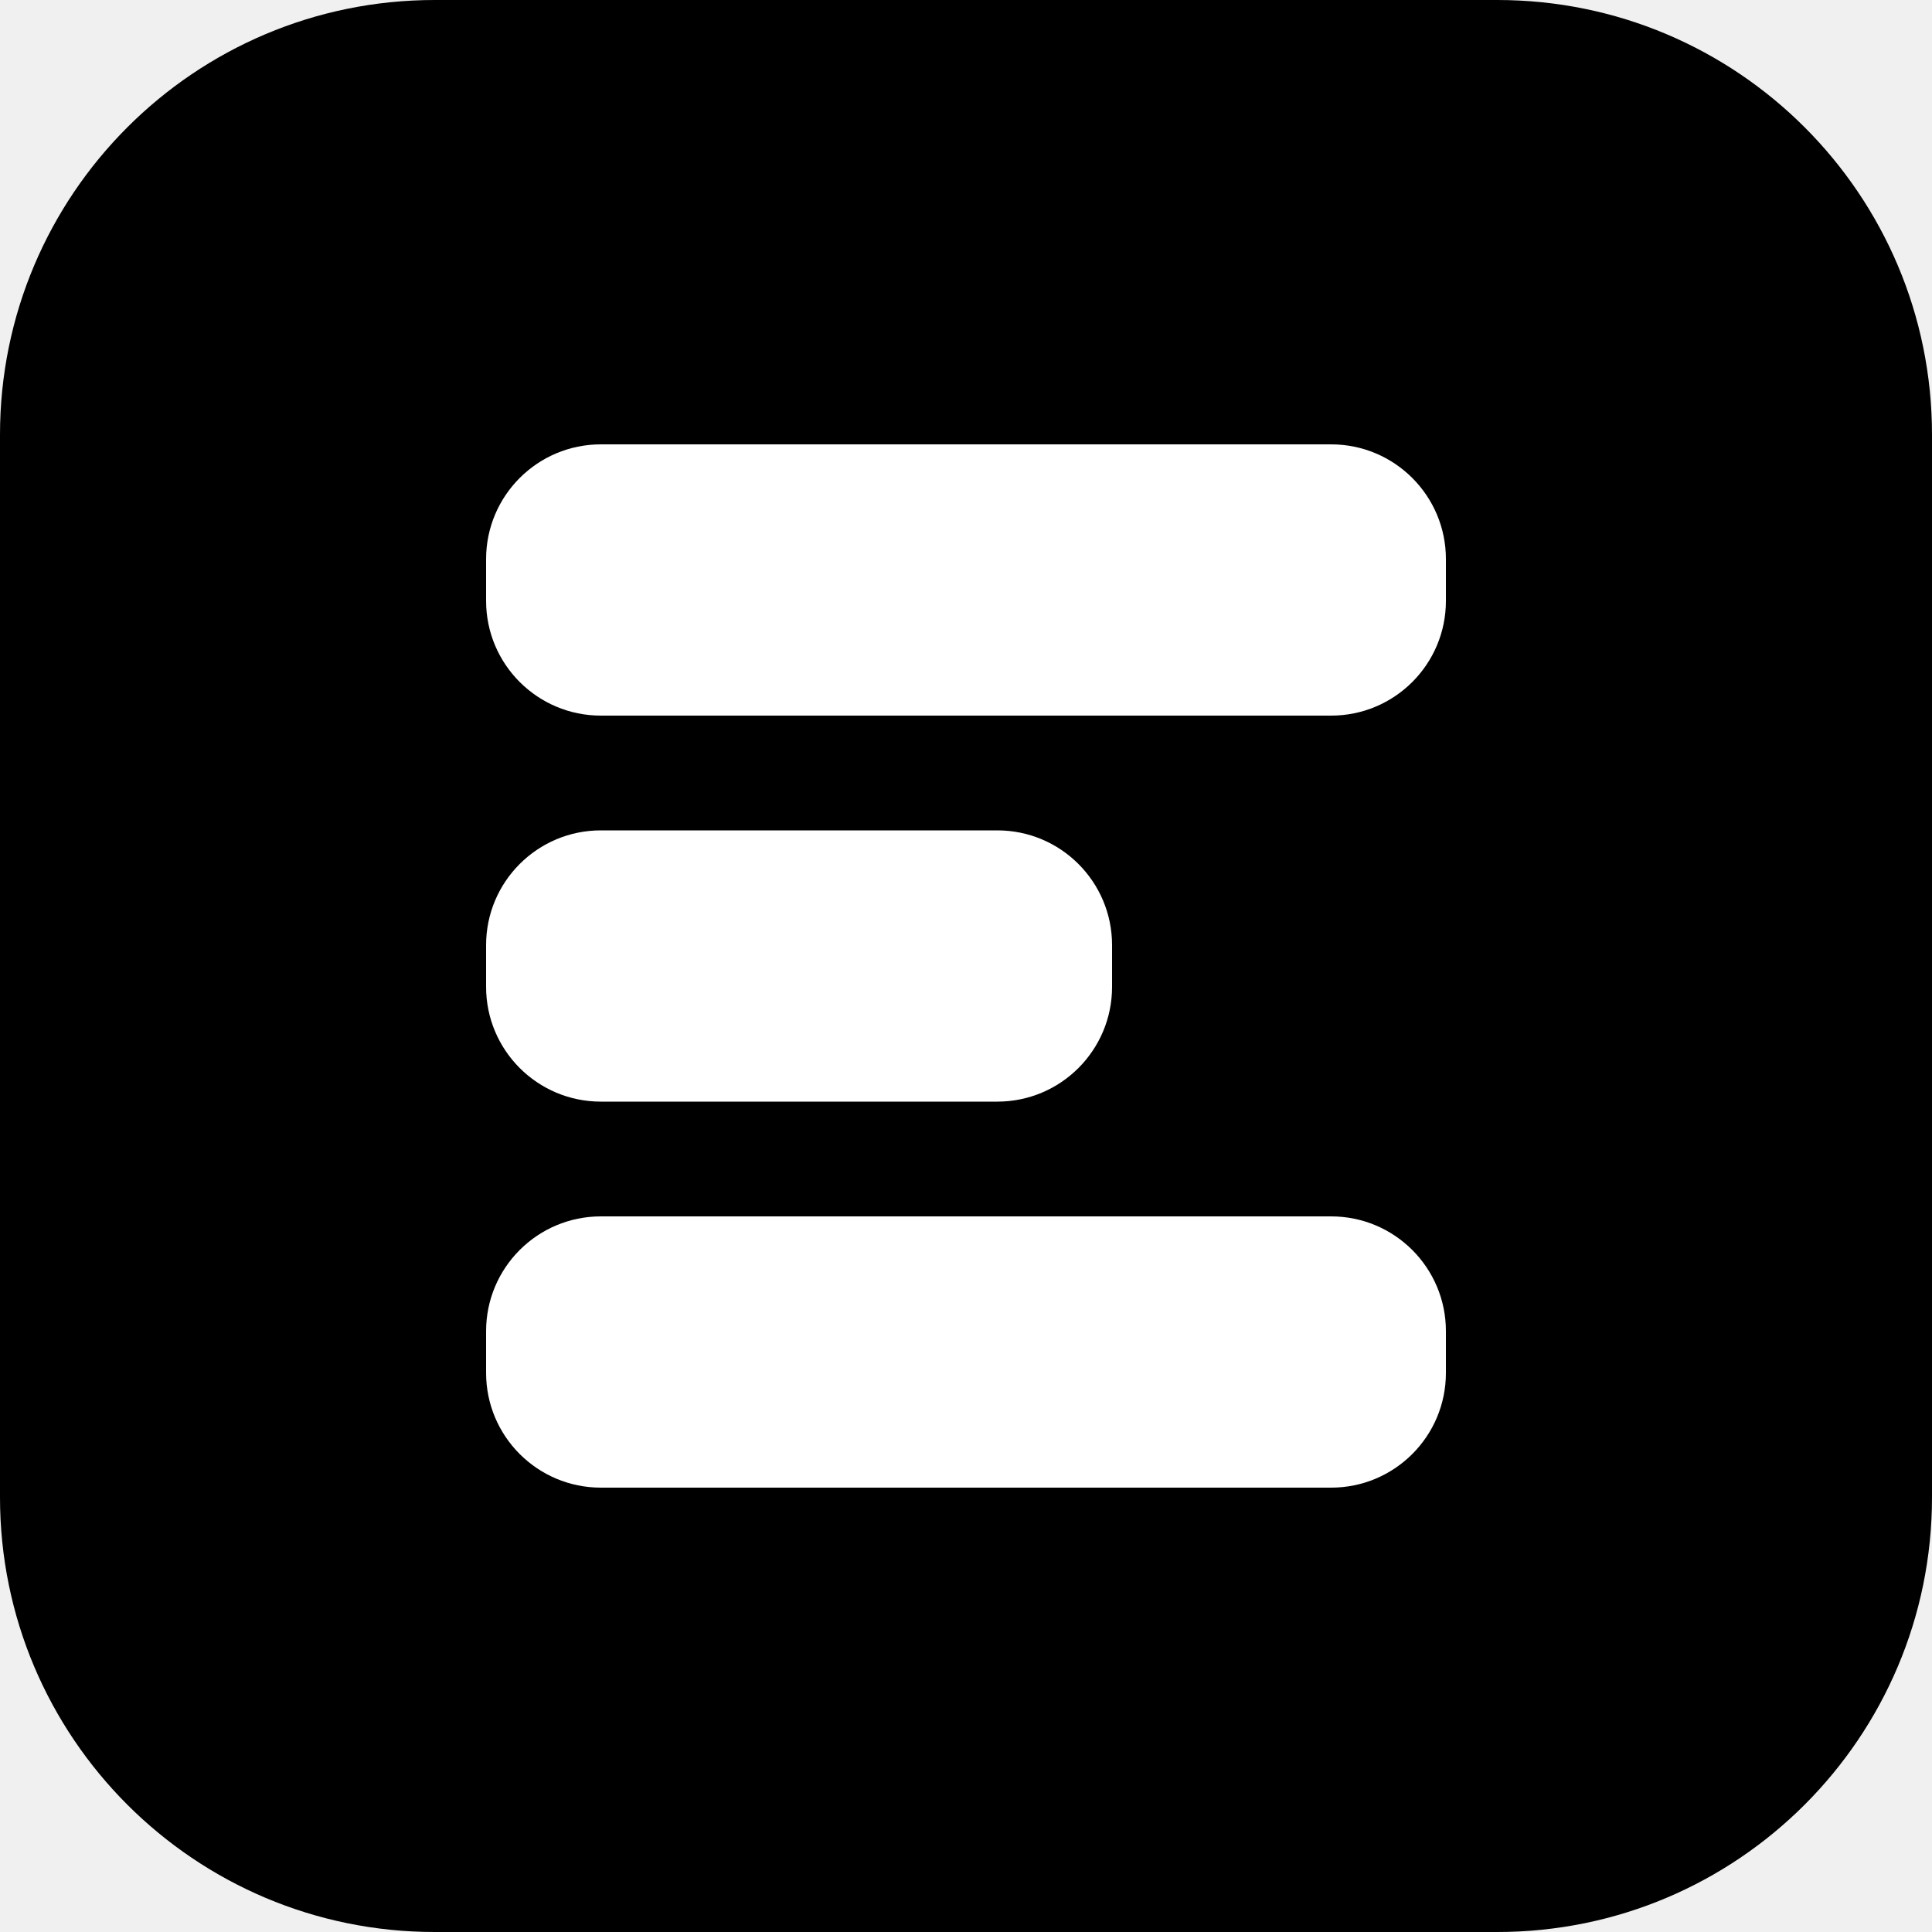
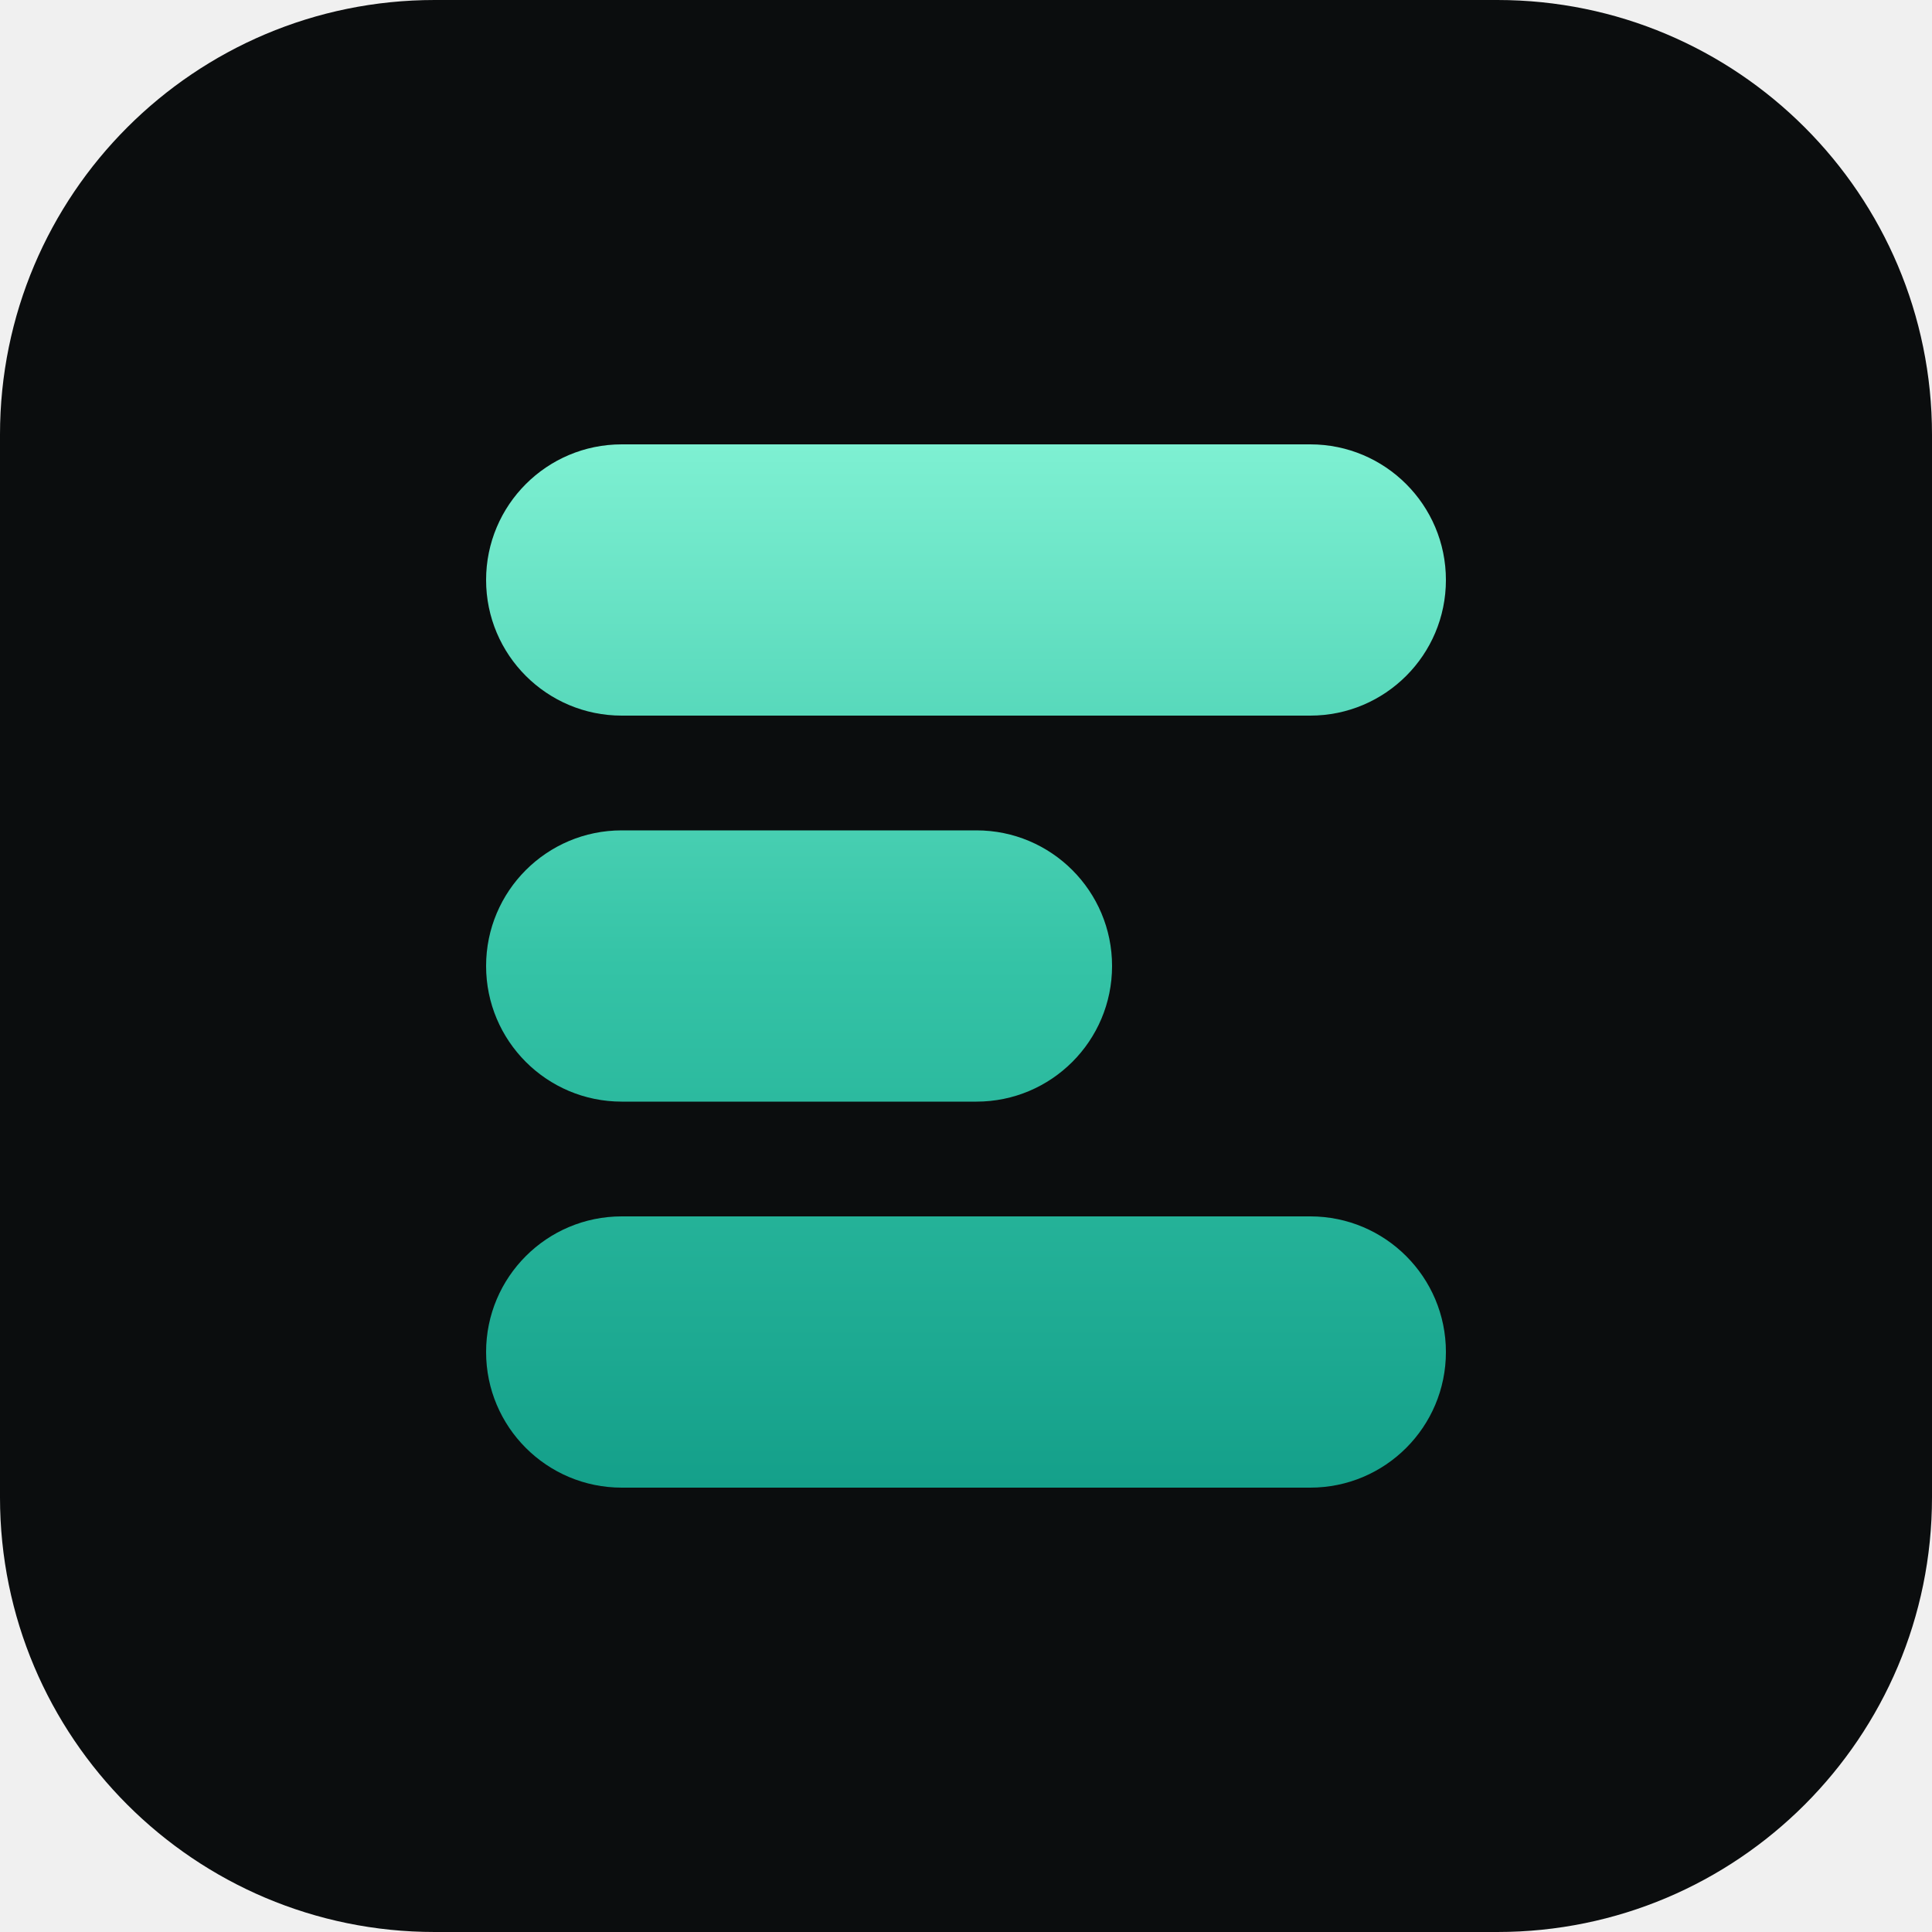
<svg xmlns="http://www.w3.org/2000/svg" width="1024" height="1024" viewBox="0 0 1024 1024">
-   <rect x="0.00" y="0.00" width="1024.00" height="1024.00" rx="230.40" fill="#000000" />
-   <g fill="#FFFFFF" transform="translate(257.64 235.52) scale(5.5296)">
-     <rect x="0" y="0" width="92" height="26" rx="11" />
-     <rect x="0" y="37" width="60" height="26" rx="11" />
-     <rect x="0" y="74" width="92" height="26" rx="11" />
+   <defs>
+     <linearGradient id="eo-green" x1="0" y1="0" x2="0" y2="100" gradientUnits="userSpaceOnUse">
+       <stop offset="0" stop-color="#7ef0d2" />
+       <stop offset="0.5" stop-color="#34c3a6" />
+       <stop offset="1" stop-color="#14a08a" />
+     </linearGradient>
+   </defs>
+   <rect x="0.00" y="0.00" width="1024.00" height="1024.00" rx="230.40" fill="#0b0d0e" />
+   <g fill="url(#eo-green)" transform="translate(257.64 235.52) scale(5.5296)">
+     <rect x="0" y="0" width="92" height="26" rx="13" />
+     <rect x="0" y="37" width="60" height="26" rx="13" />
+     <rect x="0" y="74" width="92" height="26" rx="13" />
  </g>
</svg>
